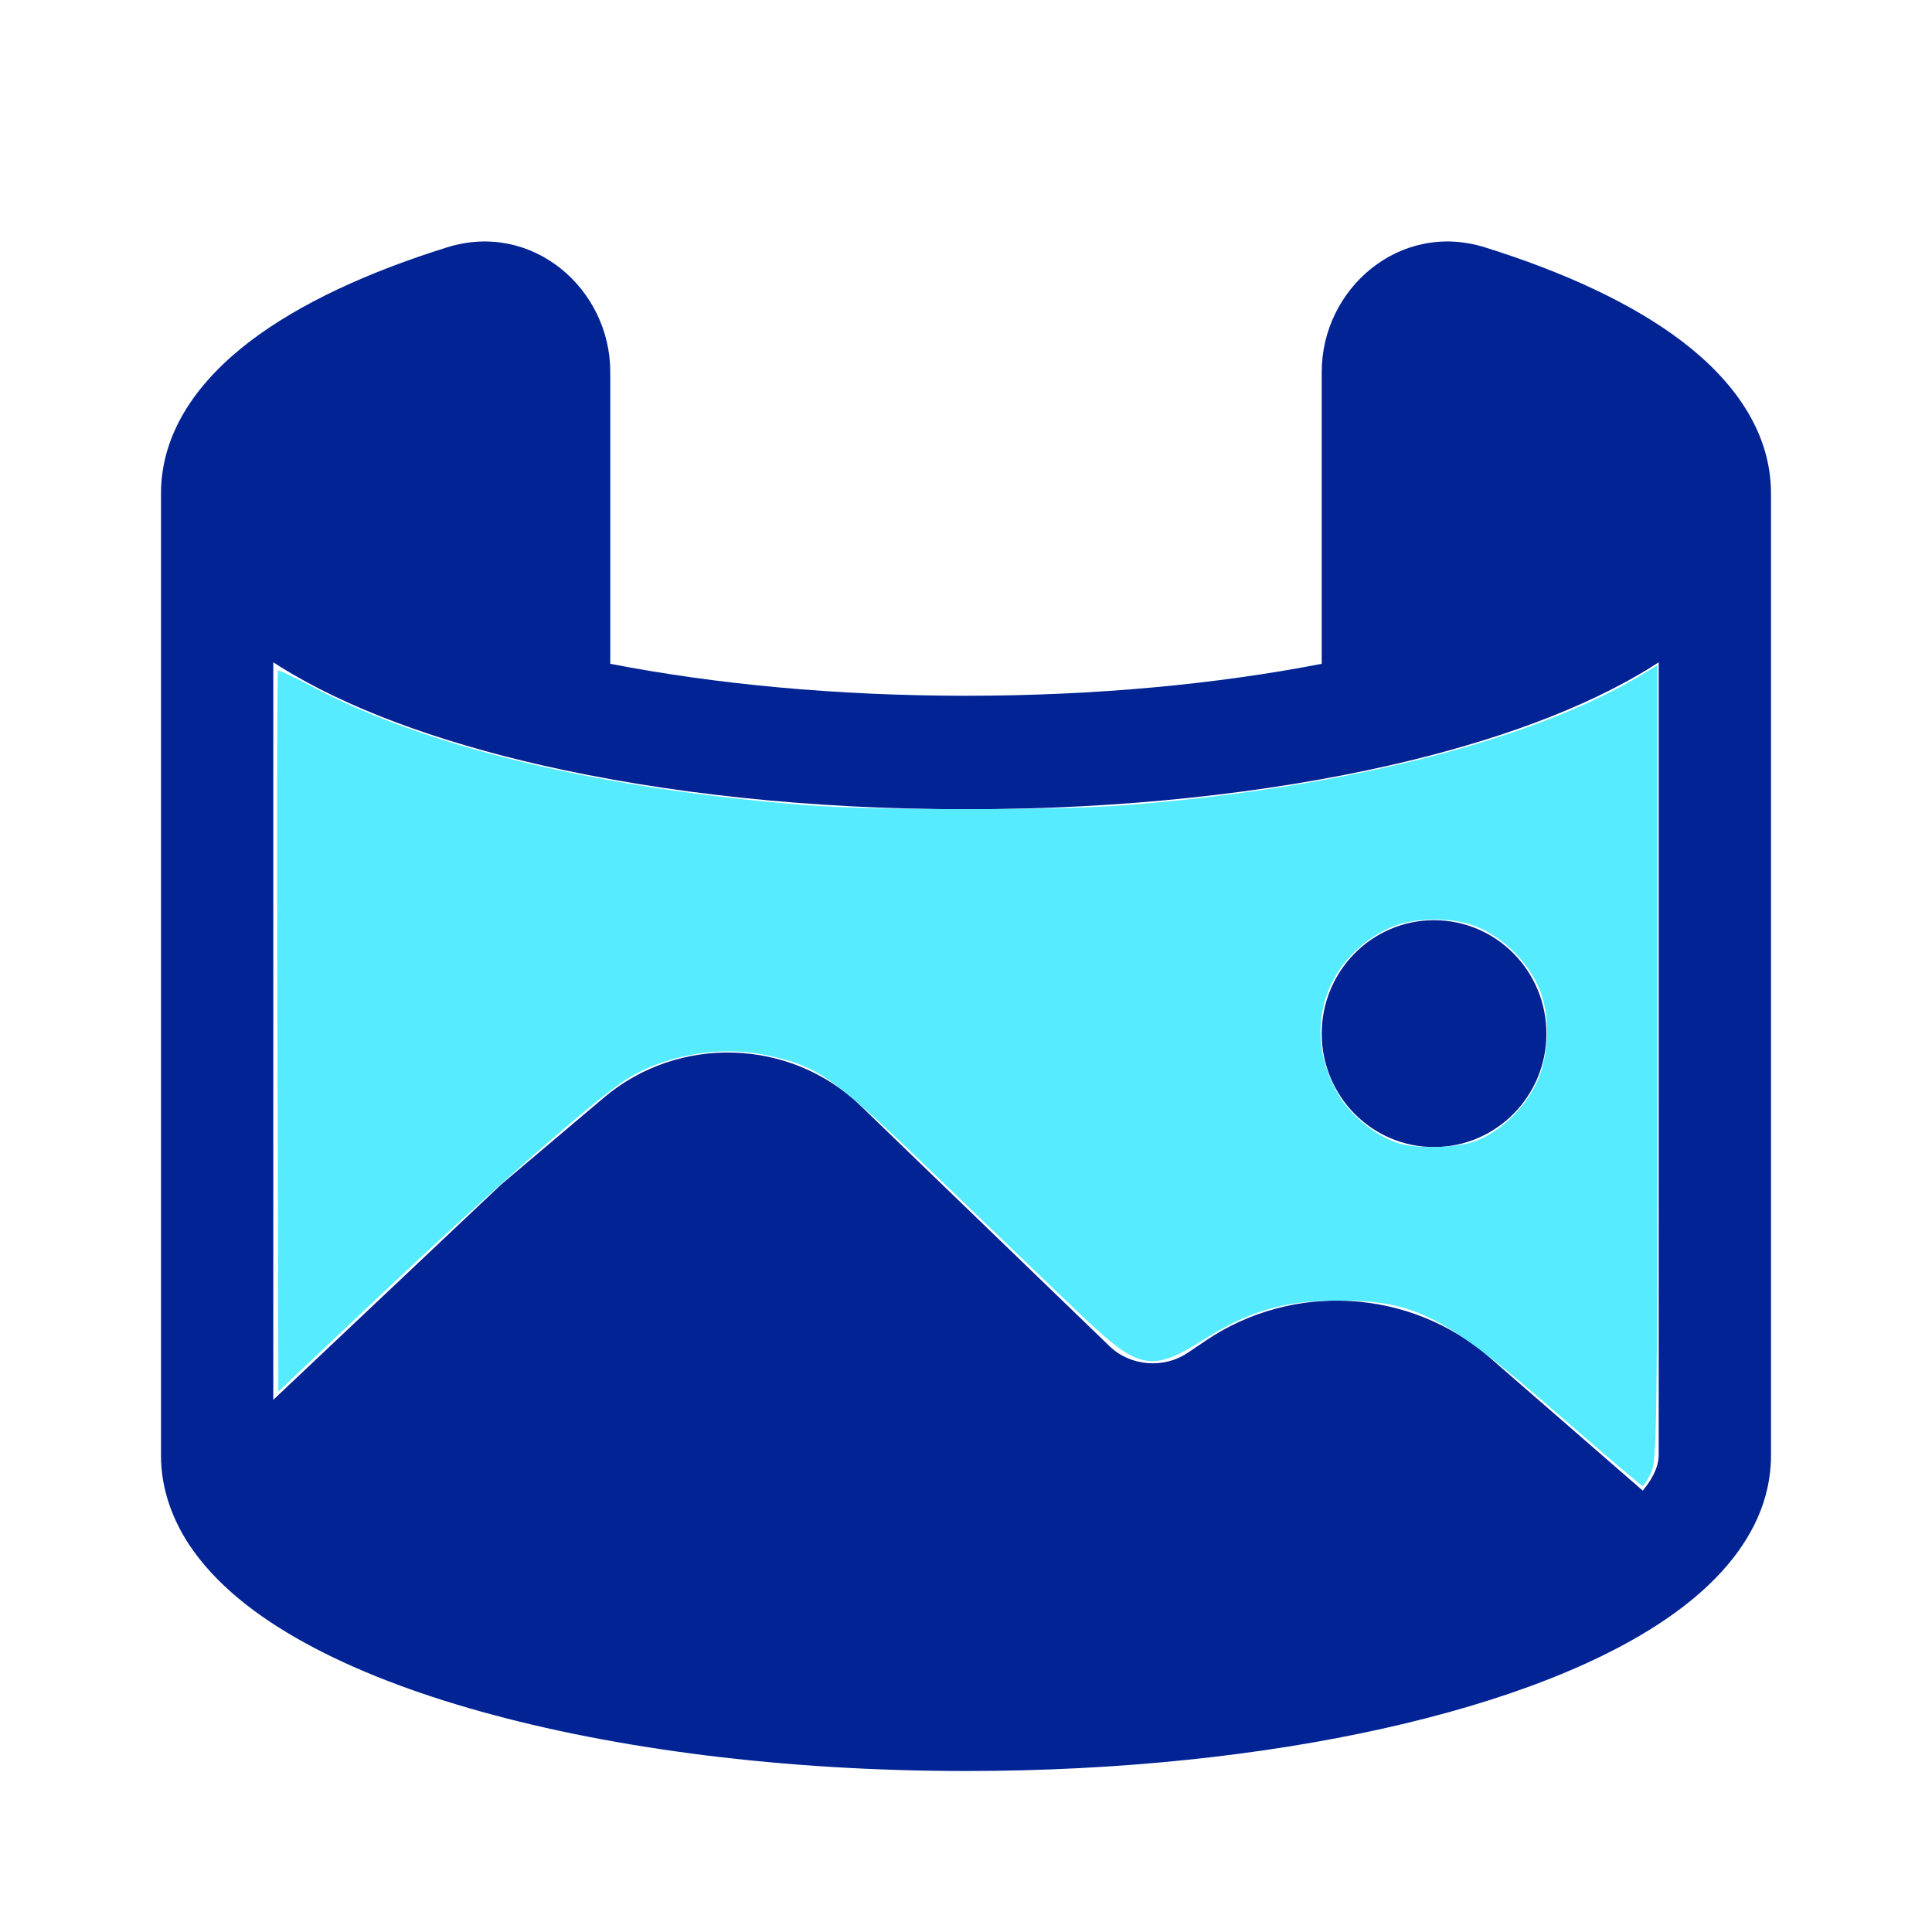
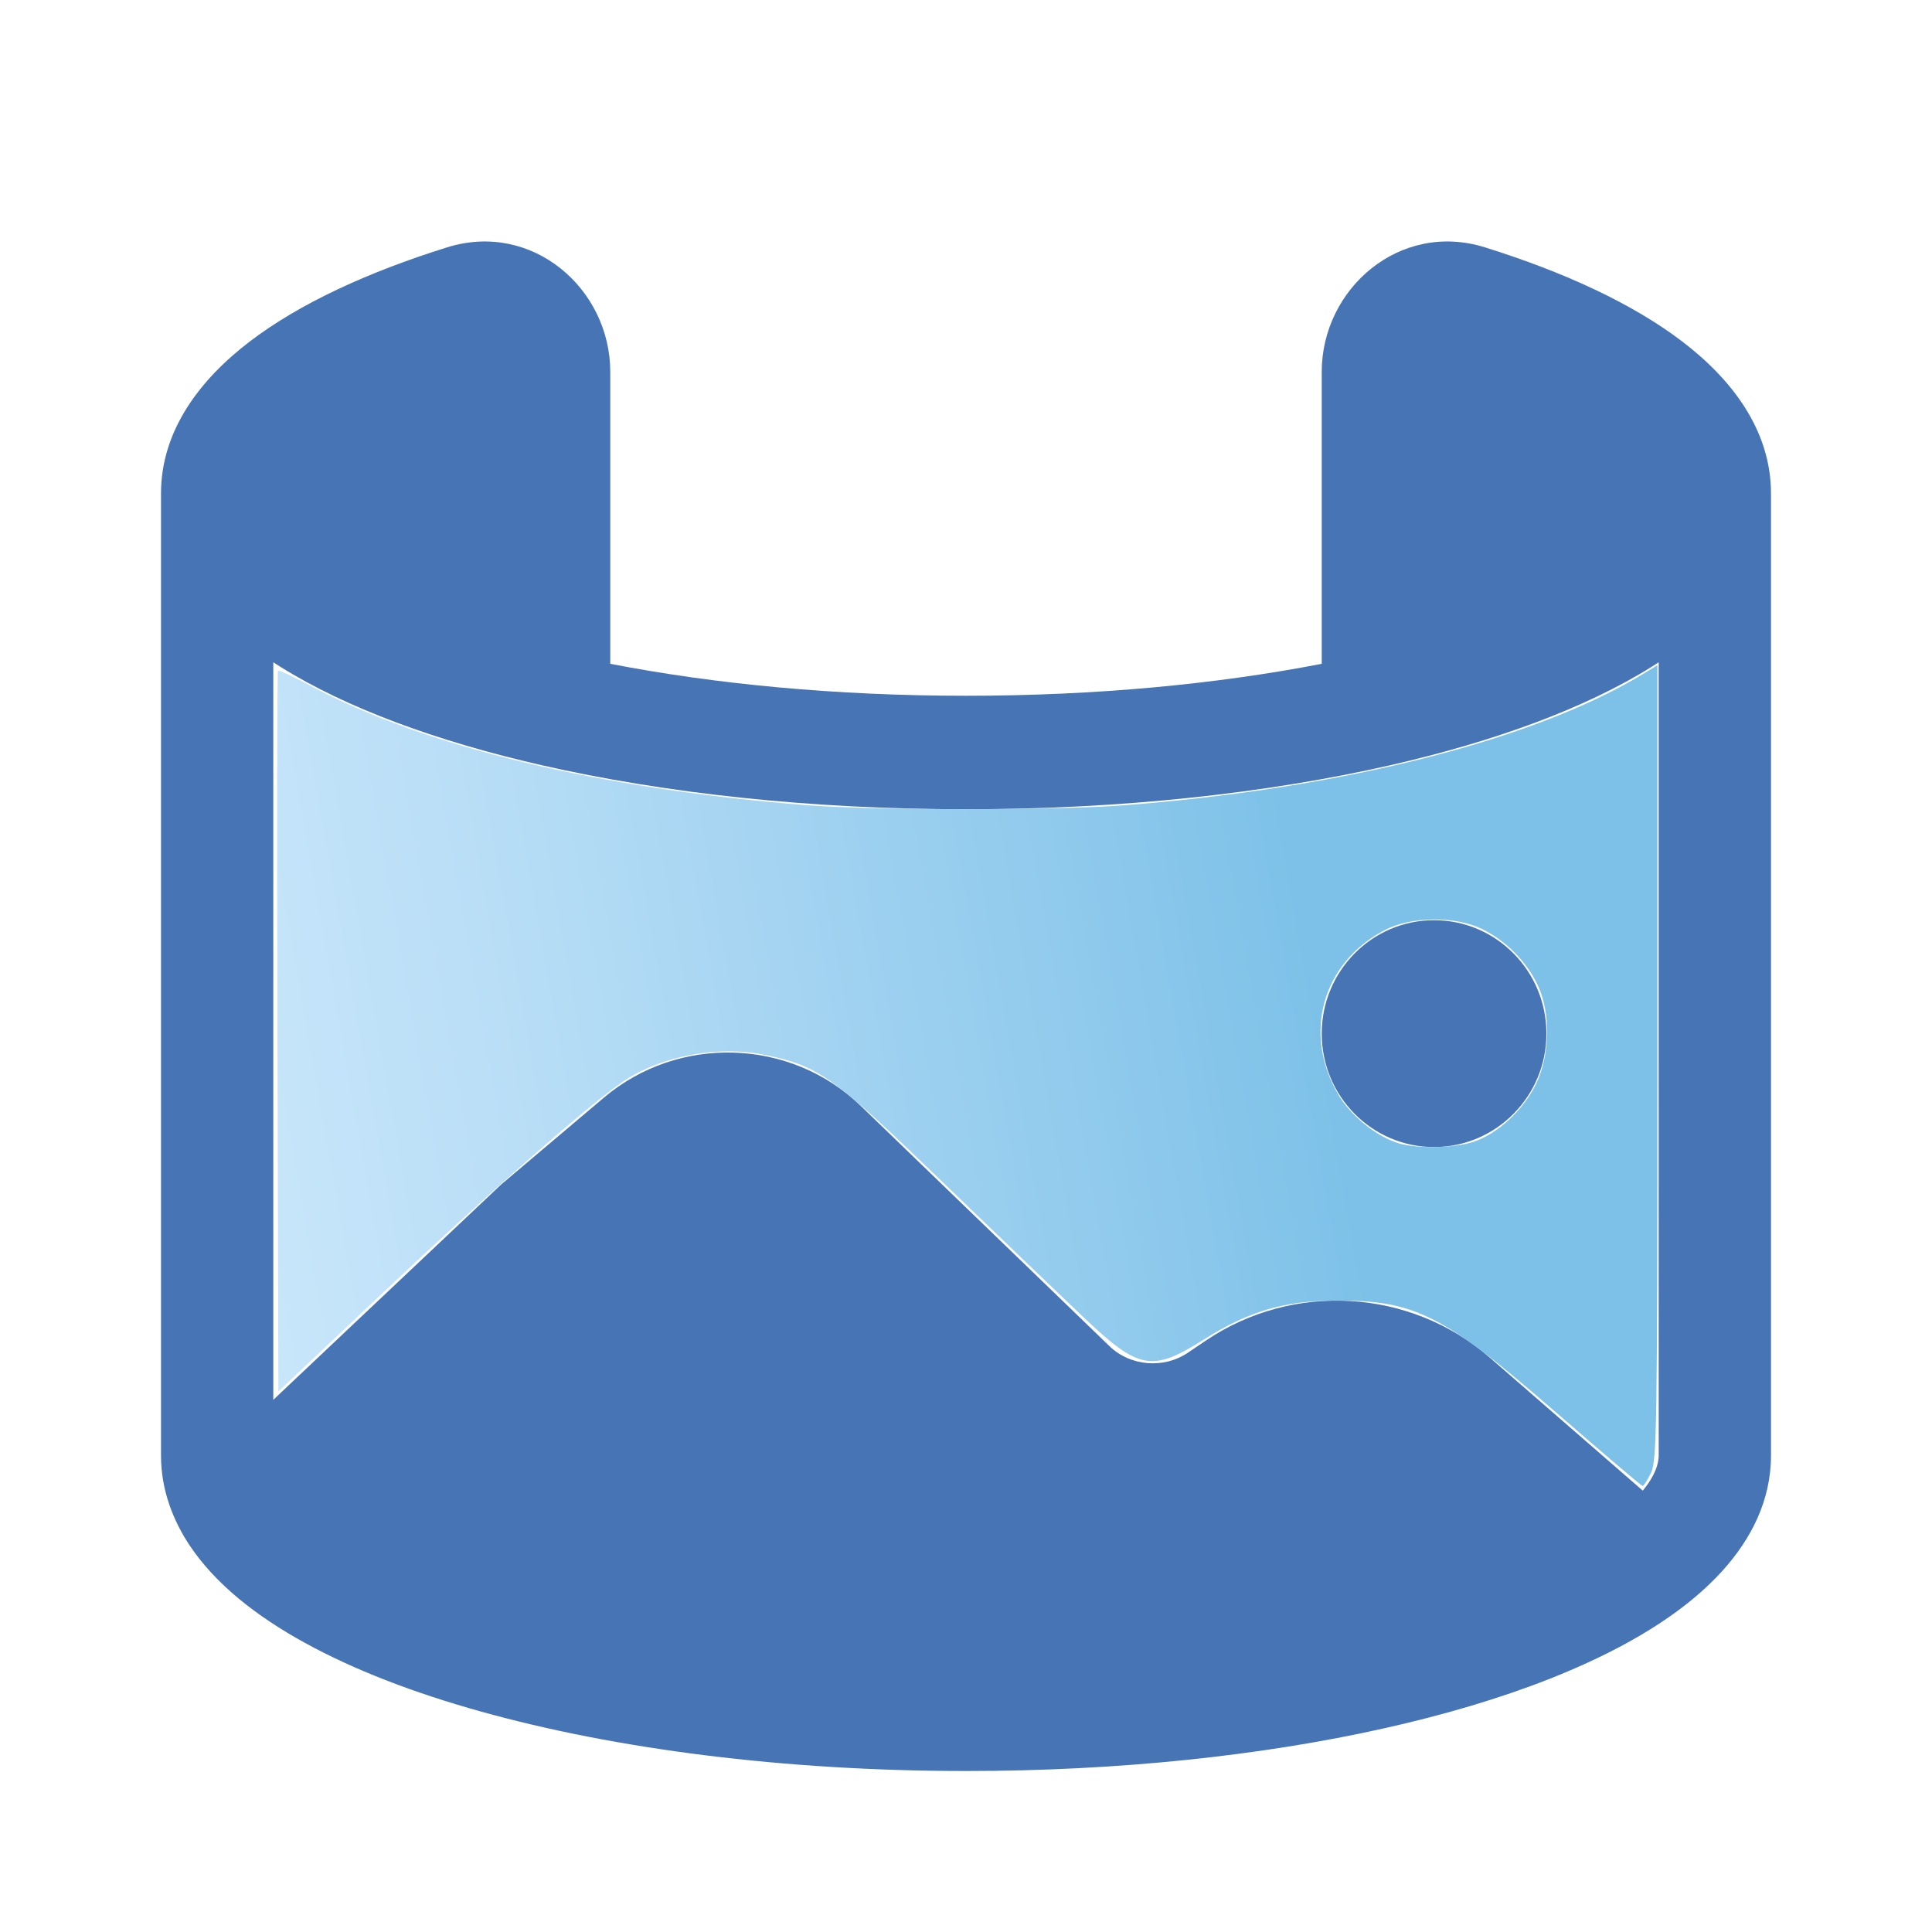
<svg xmlns="http://www.w3.org/2000/svg" width="32px" height="32px" viewBox="0 0 24 24" fill="none">
+   <linearGradient id="a" gradientUnits="userSpaceOnUse" x1="3.086" x2="20.912" y1="14.025" y2="10.882">
+     <stop offset="0" stop-color="#c8e6fa" />
+     <stop offset=".286" stop-color="#b7ddf6" />
+     <stop offset=".852" stop-color="#8ac7eb" />
+     <stop offset="1" stop-color="#7dc1e8" />
+   </linearGradient>
  <g id="SVGRepo_bgCarrier" stroke-width="0" />
  <g id="SVGRepo_tracerCarrier" stroke-linecap="round" stroke-linejoin="round" />
  <g id="SVGRepo_iconCarrier">
-     <path fill-rule="evenodd" clip-rule="evenodd" d="M18.448 3.073C17.388 2.741 16.419 3.587 16.419 4.62V8.246C15.122 8.498 13.614 8.643 12 8.643C10.386 8.643 8.878 8.498 7.581 8.246V4.62C7.581 3.587 6.612 2.741 5.553 3.073C4.571 3.38 3.722 3.77 3.103 4.242C2.495 4.706 2 5.339 2 6.131V18.079C2 18.294 2.037 18.5 2.104 18.693C2.164 18.867 2.247 19.032 2.348 19.186C2.672 19.677 3.189 20.08 3.789 20.409C4.397 20.743 5.139 21.029 5.973 21.261C7.641 21.727 9.737 22 12 22C13.901 22 15.682 21.808 17.189 21.471C18.682 21.138 19.962 20.651 20.819 20.026C21.027 19.874 21.224 19.704 21.395 19.515C21.755 19.117 22 18.638 22 18.079V6.131C22 5.339 21.506 4.706 20.897 4.242C20.278 3.77 19.429 3.38 18.448 3.073ZM20.605 8.227C20.578 8.244 20.551 8.261 20.524 8.279C19.701 8.795 18.572 9.209 17.27 9.506C15.745 9.853 13.935 10.053 12 10.053C10.065 10.053 8.255 9.853 6.73 9.506C5.428 9.209 4.299 8.795 3.476 8.279C3.449 8.261 3.422 8.244 3.395 8.227V17.389L6.226 14.714L7.502 13.635C8.43 12.851 9.82 12.894 10.694 13.739L13.784 16.724C14.039 16.97 14.455 17.009 14.759 16.802L14.974 16.657C16.057 15.921 17.517 16.004 18.506 16.864L20.407 18.517C20.563 18.329 20.605 18.18 20.605 18.079V8.227Z" fill="#012393" />
-     <path opacity="1" d="M19.21 12.84C19.21 13.618 18.585 14.249 17.814 14.249C17.044 14.249 16.419 13.618 16.419 12.84C16.419 12.062 17.044 11.431 17.814 11.431C18.585 11.431 19.21 12.062 19.21 12.84Z" fill="#012393" />
+     <path fill-rule="evenodd" clip-rule="evenodd" d="M18.448 3.073C17.388 2.741 16.419 3.587 16.419 4.62V8.246C15.122 8.498 13.614 8.643 12 8.643C10.386 8.643 8.878 8.498 7.581 8.246V4.62C7.581 3.587 6.612 2.741 5.553 3.073C4.571 3.38 3.722 3.77 3.103 4.242C2.495 4.706 2 5.339 2 6.131V18.079C2 18.294 2.037 18.5 2.104 18.693C2.164 18.867 2.247 19.032 2.348 19.186C2.672 19.677 3.189 20.08 3.789 20.409C4.397 20.743 5.139 21.029 5.973 21.261C7.641 21.727 9.737 22 12 22C13.901 22 15.682 21.808 17.189 21.471C18.682 21.138 19.962 20.651 20.819 20.026C21.027 19.874 21.224 19.704 21.395 19.515C21.755 19.117 22 18.638 22 18.079V6.131C22 5.339 21.506 4.706 20.897 4.242C20.278 3.77 19.429 3.38 18.448 3.073ZM20.605 8.227C20.578 8.244 20.551 8.261 20.524 8.279C19.701 8.795 18.572 9.209 17.27 9.506C15.745 9.853 13.935 10.053 12 10.053C10.065 10.053 8.255 9.853 6.73 9.506C5.428 9.209 4.299 8.795 3.476 8.279C3.449 8.261 3.422 8.244 3.395 8.227V17.389L6.226 14.714L7.502 13.635C8.43 12.851 9.82 12.894 10.694 13.739L13.784 16.724C14.039 16.97 14.455 17.009 14.759 16.802L14.974 16.657C16.057 15.921 17.517 16.004 18.506 16.864L20.407 18.517C20.563 18.329 20.605 18.18 20.605 18.079V8.227Z" fill="#4774b4" />
+     <path opacity="1" d="M19.21 12.84C19.21 13.618 18.585 14.249 17.814 14.249C17.044 14.249 16.419 13.618 16.419 12.84C16.419 12.062 17.044 11.431 17.814 11.431C18.585 11.431 19.21 12.062 19.21 12.84Z" fill="#4774b4" />
  </g>
-   <path style="fill:#56ebff;stroke-width:0.062" d="m 25.787,23.407 c -1.876,-1.632 -2.346,-1.871 -3.664,-1.866 -0.85,0.003 -1.444,0.178 -2.178,0.642 -0.865,0.547 -1.076,0.508 -1.993,-0.359 -0.345,-0.327 -1.386,-1.326 -2.312,-2.219 -1.853,-1.788 -2.068,-1.943 -2.958,-2.13 -0.783,-0.165 -1.725,0.01 -2.361,0.438 C 9.766,18.284 8.087,19.763 6.325,21.428 l -1.714,1.62 -0.016,-5.957 c -0.009,-3.276 -0.005,-5.968 0.009,-5.982 0.014,-0.014 0.259,0.1 0.546,0.253 1.88,1.005 4.763,1.7 8.186,1.973 1.117,0.089 4.167,0.09 5.297,0.002 3.66,-0.286 6.812,-1.088 8.615,-2.194 l 0.203,-0.124 v 6.577 c 0,6.039 -0.009,6.595 -0.105,6.798 -0.058,0.121 -0.121,0.219 -0.14,0.218 -0.019,-0.001 -0.658,-0.544 -1.419,-1.206 z M 24.414,18.909 c 0.397,-0.135 0.815,-0.522 1.024,-0.948 0.24,-0.488 0.25,-1.2 0.024,-1.66 -0.192,-0.391 -0.523,-0.721 -0.913,-0.913 -0.446,-0.219 -1.176,-0.211 -1.615,0.018 -1.037,0.541 -1.365,1.723 -0.76,2.736 0.209,0.35 0.639,0.692 1.001,0.797 0.314,0.091 0.929,0.076 1.24,-0.03 z" id="path242" transform="scale(0.75)" />
+   <path fill="url(#a)" style="stroke-width:0.062" d="m 25.787,23.407 c -1.876,-1.632 -2.346,-1.871 -3.664,-1.866 -0.85,0.003 -1.444,0.178 -2.178,0.642 -0.865,0.547 -1.076,0.508 -1.993,-0.359 -0.345,-0.327 -1.386,-1.326 -2.312,-2.219 -1.853,-1.788 -2.068,-1.943 -2.958,-2.13 -0.783,-0.165 -1.725,0.01 -2.361,0.438 C 9.766,18.284 8.087,19.763 6.325,21.428 l -1.714,1.62 -0.016,-5.957 c -0.009,-3.276 -0.005,-5.968 0.009,-5.982 0.014,-0.014 0.259,0.1 0.546,0.253 1.88,1.005 4.763,1.7 8.186,1.973 1.117,0.089 4.167,0.09 5.297,0.002 3.66,-0.286 6.812,-1.088 8.615,-2.194 l 0.203,-0.124 v 6.577 c 0,6.039 -0.009,6.595 -0.105,6.798 -0.058,0.121 -0.121,0.219 -0.14,0.218 -0.019,-0.001 -0.658,-0.544 -1.419,-1.206 z M 24.414,18.909 c 0.397,-0.135 0.815,-0.522 1.024,-0.948 0.24,-0.488 0.25,-1.2 0.024,-1.66 -0.192,-0.391 -0.523,-0.721 -0.913,-0.913 -0.446,-0.219 -1.176,-0.211 -1.615,0.018 -1.037,0.541 -1.365,1.723 -0.76,2.736 0.209,0.35 0.639,0.692 1.001,0.797 0.314,0.091 0.929,0.076 1.24,-0.03 z" id="path242" transform="scale(0.75)" />
</svg>
